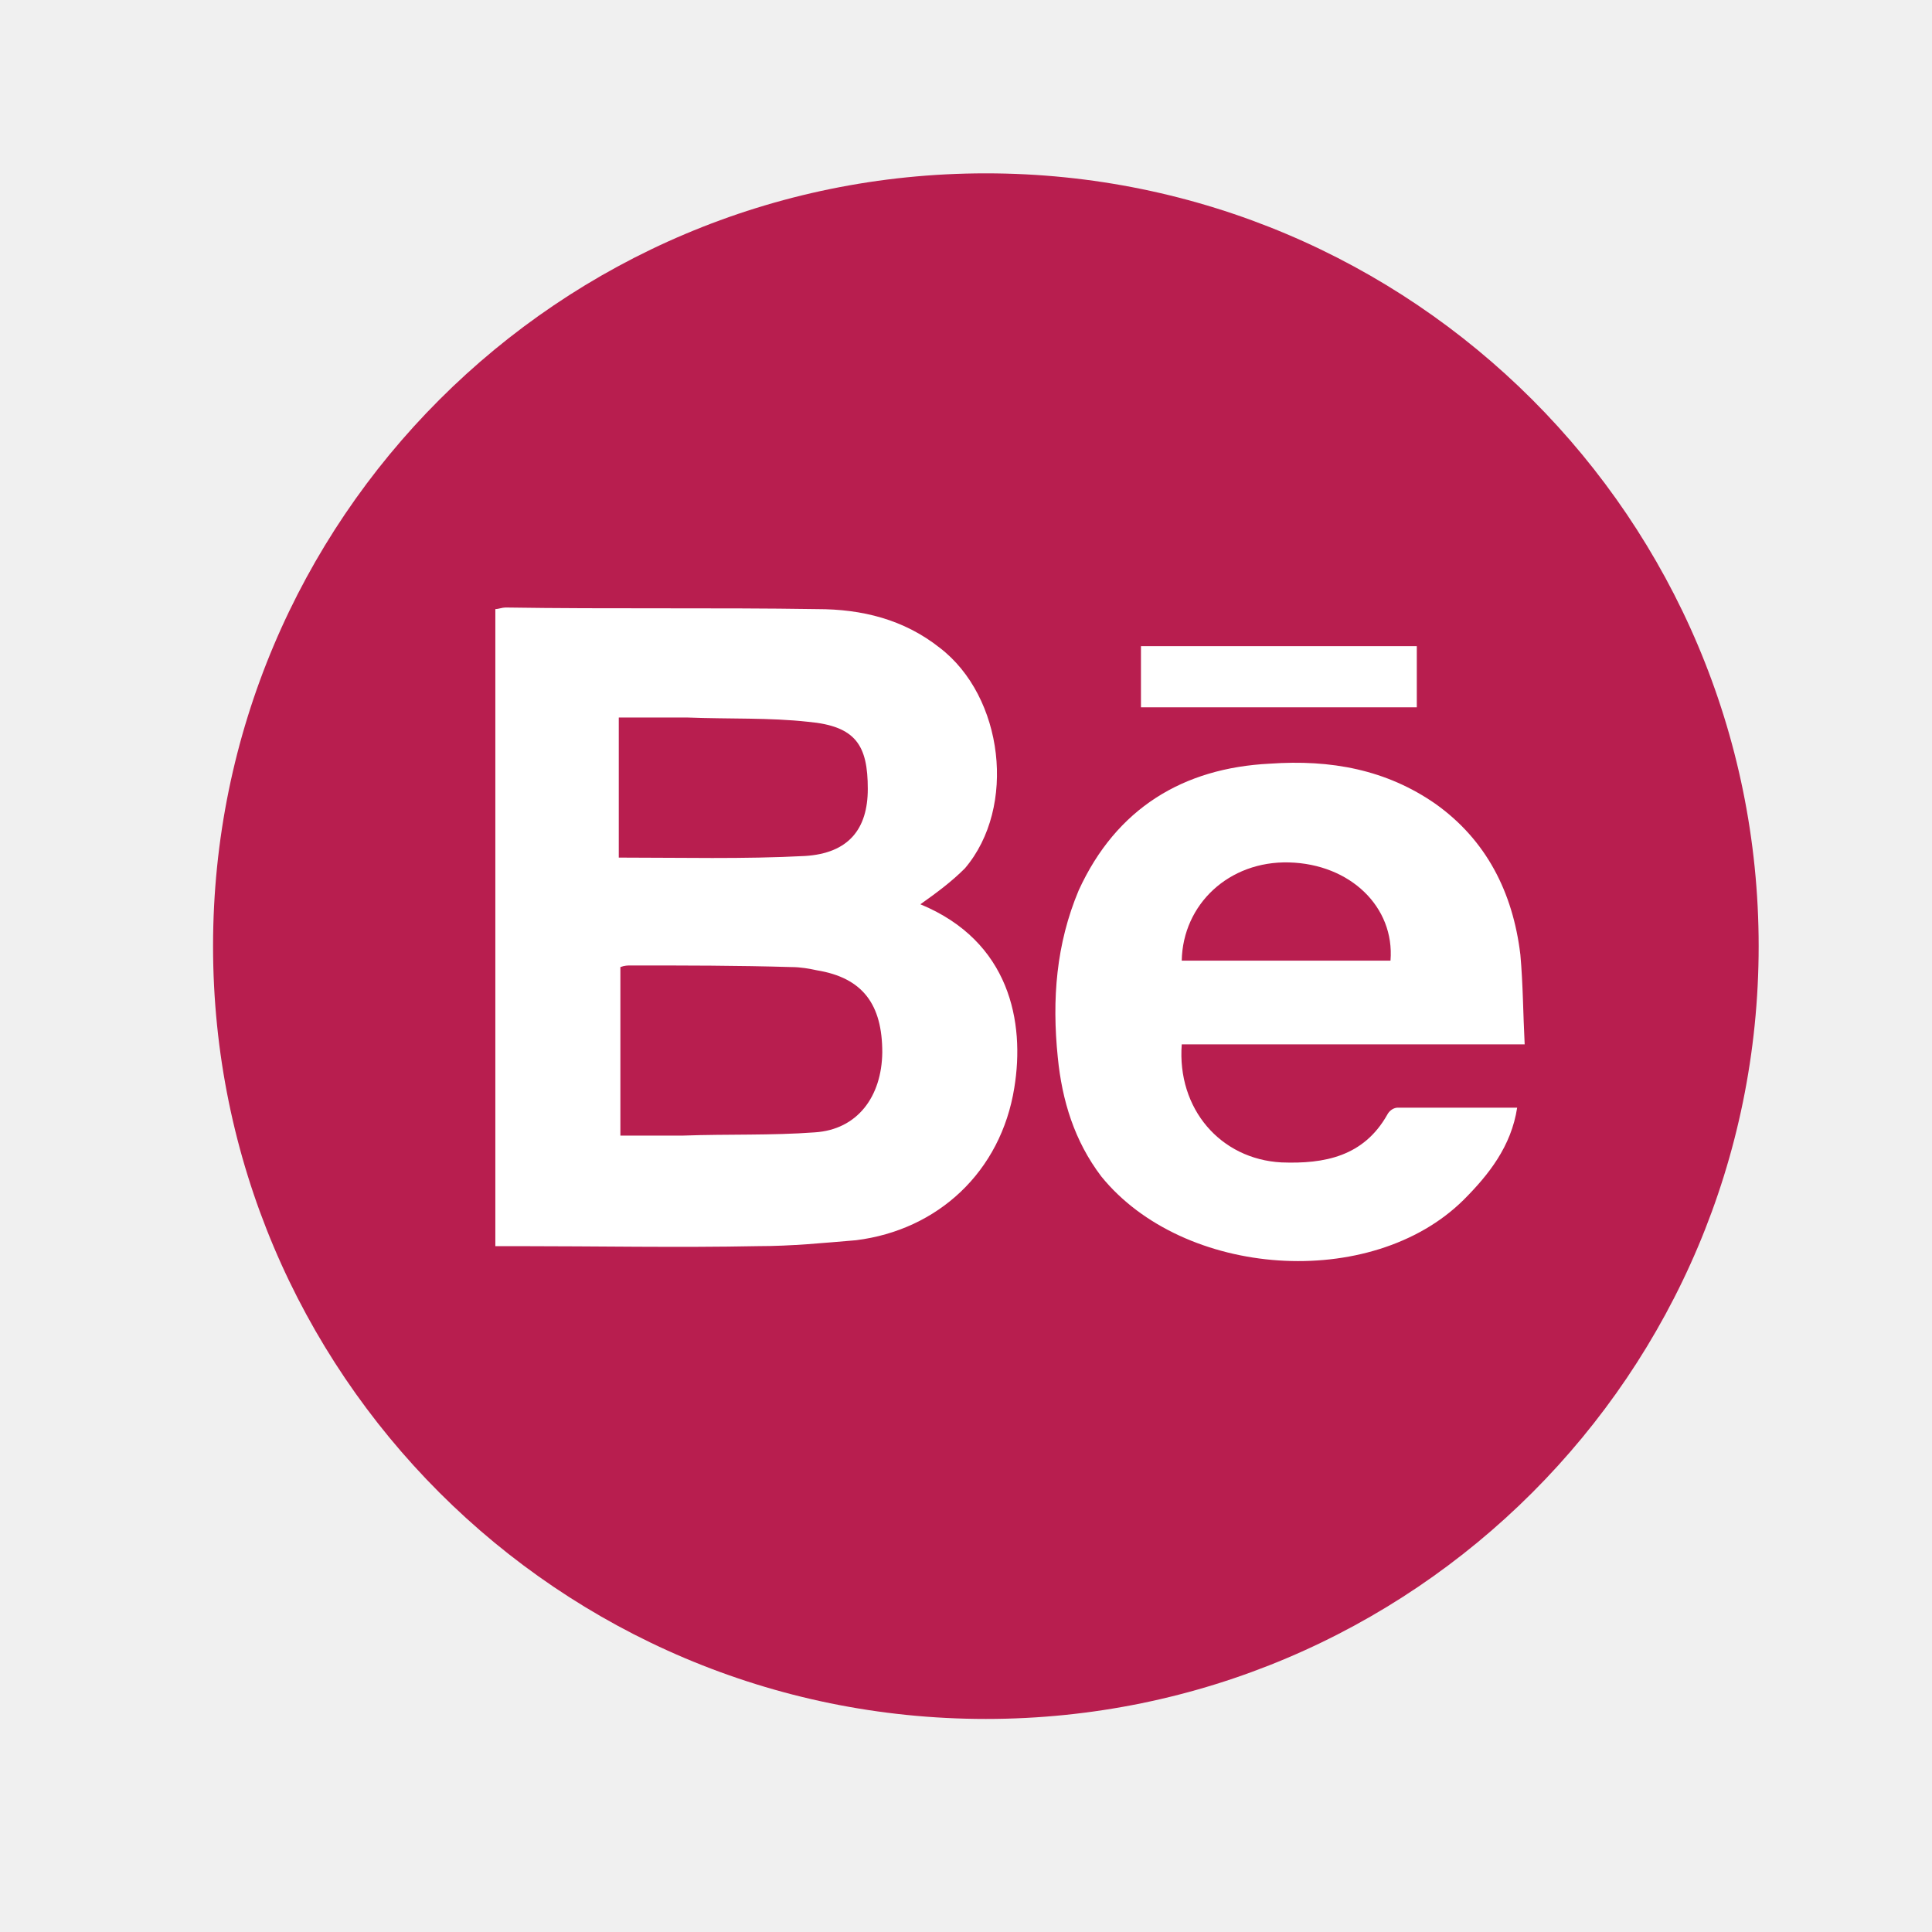
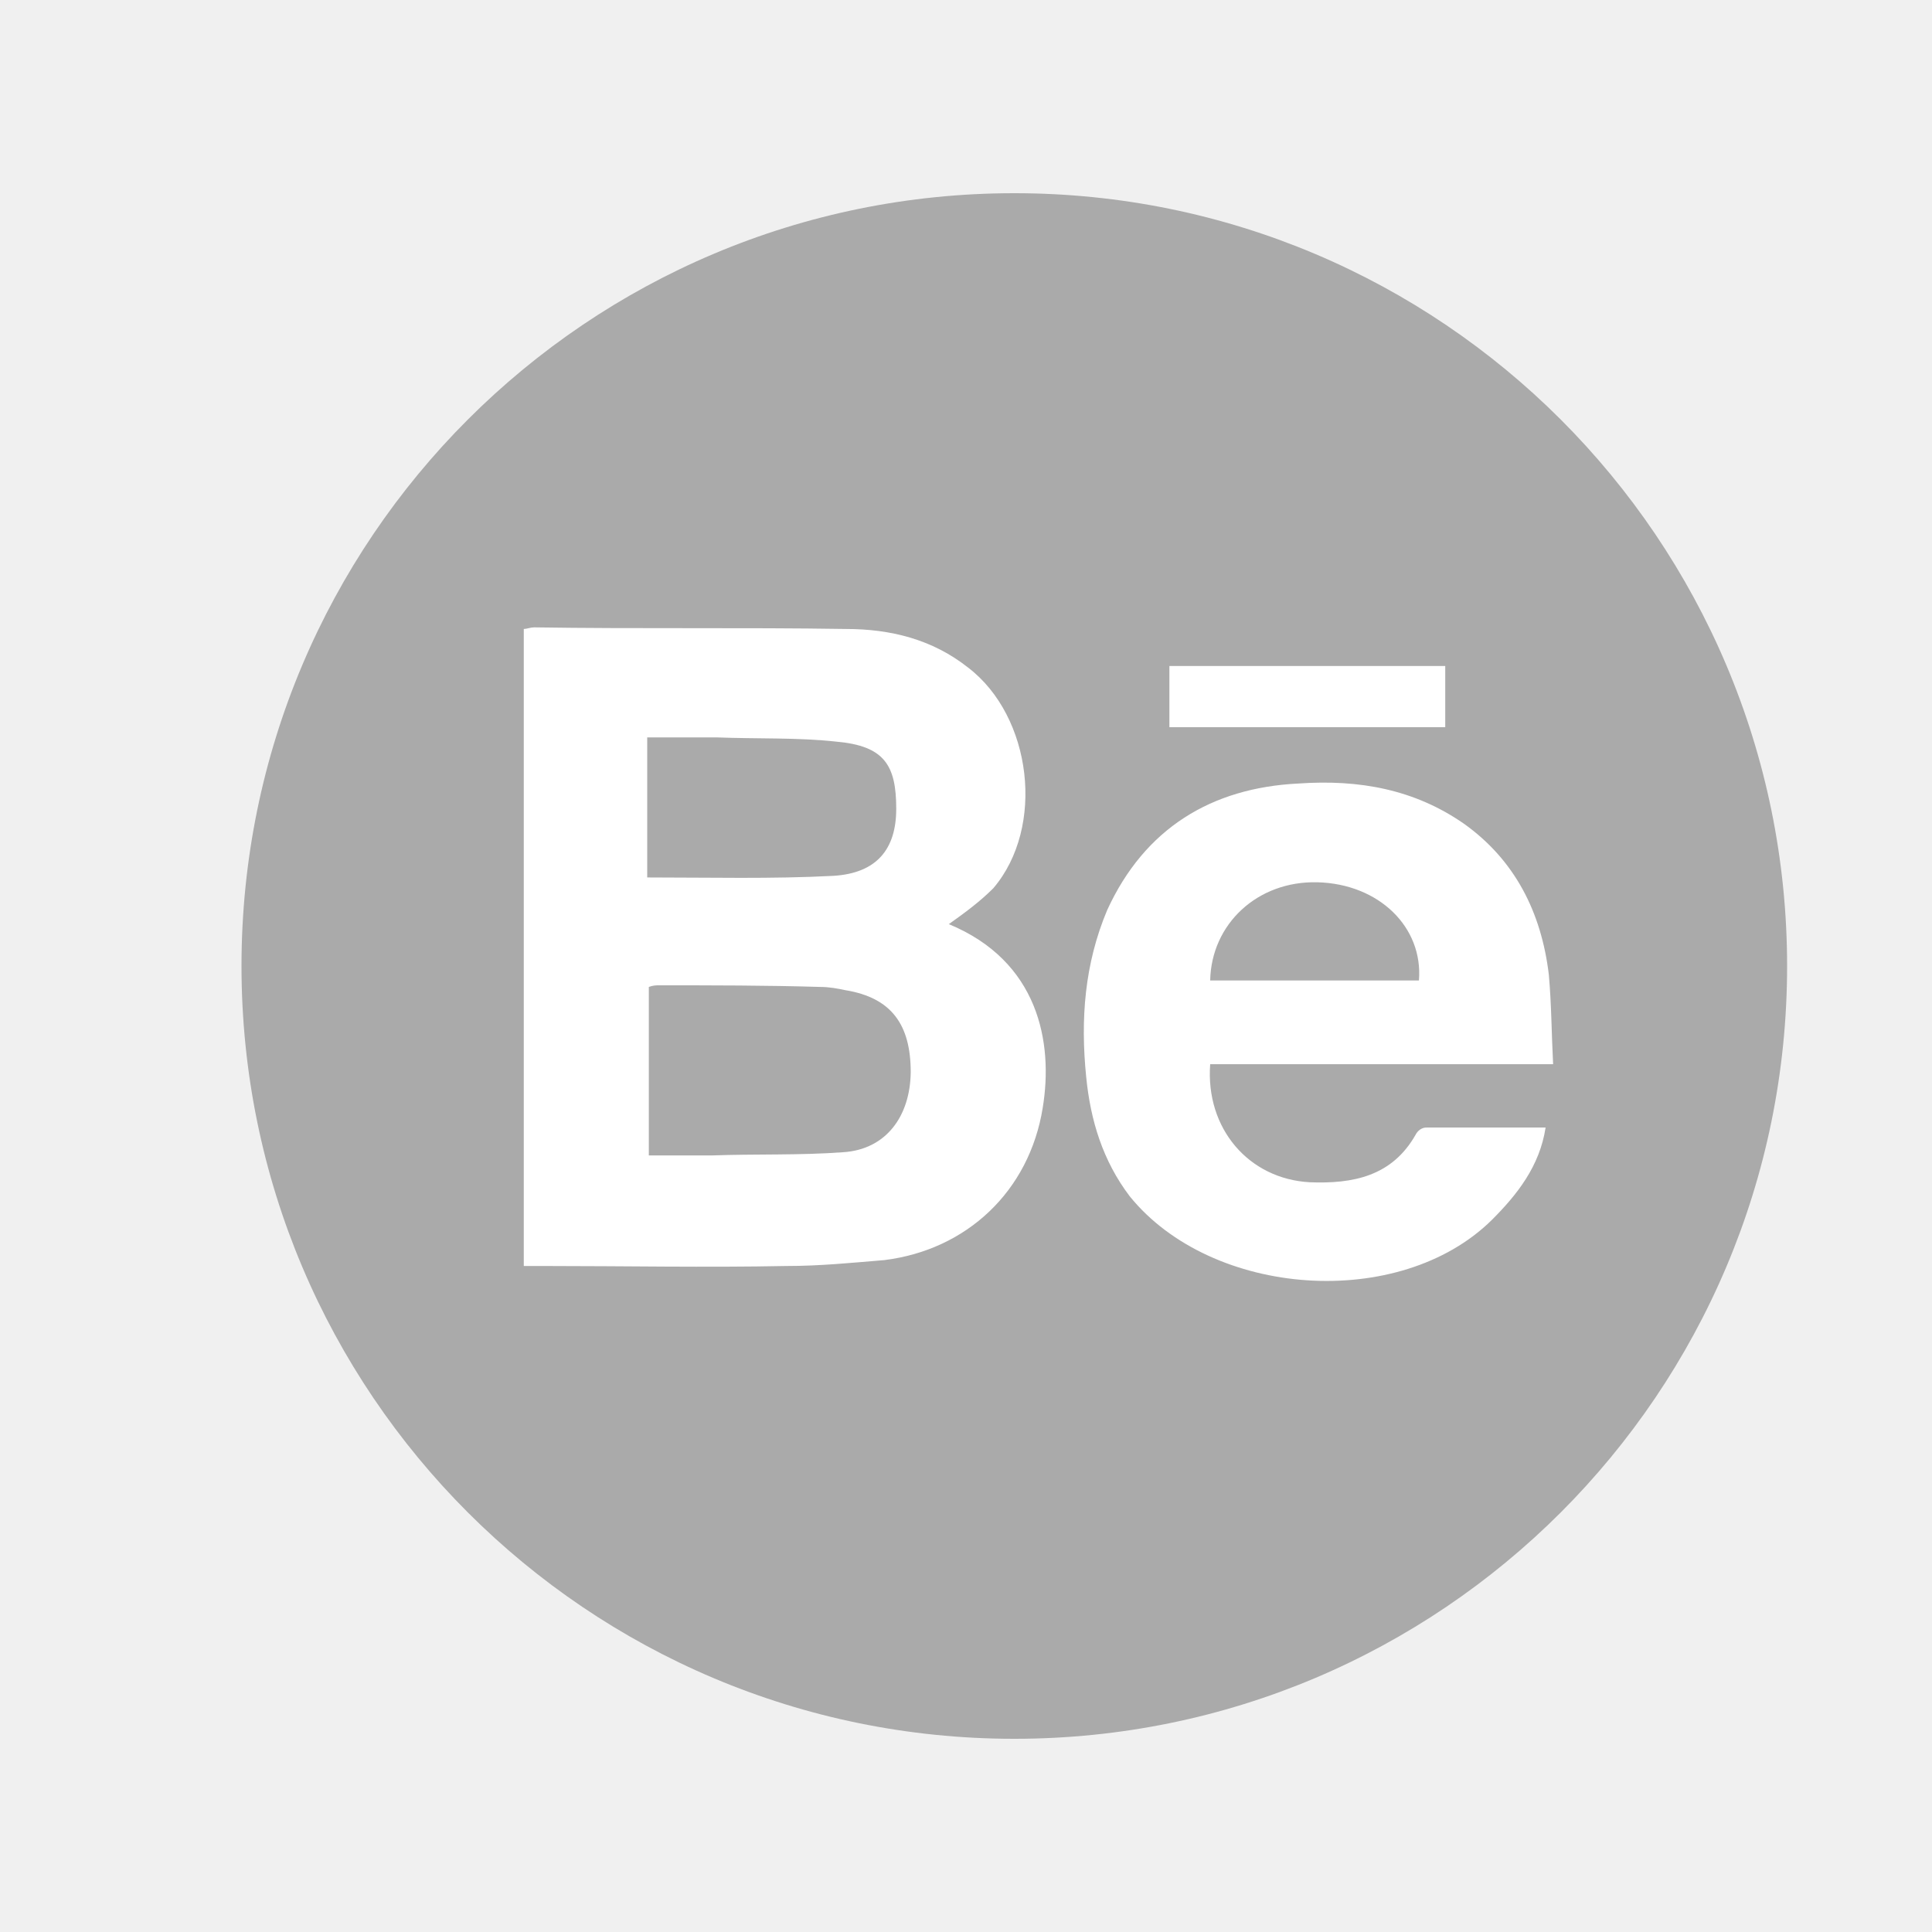
- <svg xmlns="http://www.w3.org/2000/svg" version="1.1" id="Layer_1" x="0px" y="0px" viewBox="216 126 360 360" enable-background="new 216 126 360 360" xml:space="preserve">
-   <circle fill="#B81E4F" cx="399.7" cy="302.3" r="144" />
-   <path fill="#FFFFFF" d="M474.5,333.7c-4.4,7.8-11.7,9.2-19.7,8.9c-11.4-0.6-19.5-10-18.6-22h63.9c-0.3-5.8-0.3-11.1-0.8-16.7  c-1.4-11.7-6.4-21.4-15.8-28.1c-9.2-6.4-19.5-8.3-30.9-7.5c-16.1,0.8-28.6,8.3-35.6,23.6c-4.2,10-5,20.3-3.9,31.1  c0.8,8.1,3.1,15.6,8.1,22.2c15.3,18.9,50.3,21.4,67.5,4.4c4.7-4.7,8.9-10,10-17.2h-22C475.6,332.3,474.8,333.1,474.5,333.7z   M456.2,286.7c11.4,0.3,19.7,8.3,18.9,18.3h-38.9C436.4,294.5,445,286.4,456.2,286.7z M387.5,294.5c3.1-2.2,5.8-4.2,8.3-6.7  c9.7-11.4,7.2-32-4.7-41.1c-6.7-5.3-14.5-7.2-22.8-7.2c-19.2-0.3-38.6,0-58.1-0.3c-0.6,0-1.4,0.3-1.9,0.3v118.7h3.9  c15,0,30,0.3,45,0c6.4,0,12.2-0.6,18.3-1.1c15.3-1.9,27-12.8,29.5-28.4C407,316.5,404.2,301.4,387.5,294.5z M331.6,259.7h12.5  c7.8,0.3,15.3,0,22.5,0.8c8.9,0.8,11.1,4.4,11.1,12.5c0,7.5-3.6,12-11.7,12.5c-11.4,0.6-23.1,0.3-34.7,0.3v-26.1H331.6z M367.8,337  c-8.1,0.6-16.1,0.3-24.5,0.6h-11.7v-31.4c0.8-0.3,1.4-0.3,1.9-0.3c10,0,20,0,30,0.3c1.7,0,3.3,0.3,4.7,0.6  c8.6,1.4,12.2,6.4,12.2,15.3C380.3,330.3,375.8,336.5,367.8,337z M428.6,246.4v11.4h51.4v-11.4H428.6z" />
+ <svg xmlns="http://www.w3.org/2000/svg" version="1.1" id="Layer_1" x="0px" y="0px" viewBox="-299 101 360 360" enable-background="new -299 101 360 360" xml:space="preserve">
+   <circle fill="#AAAAAA" cx="-110" cy="281" r="144" />
+   <path fill="#FFFFFF" d="M-35.2,312.4c-4.4,7.8-11.7,9.2-19.7,8.9c-11.4-0.6-19.5-10-18.6-22h63.9c-0.3-5.8-0.3-11.1-0.8-16.7  c-1.4-11.7-6.4-21.4-15.8-28.1c-9.2-6.4-19.5-8.3-30.9-7.5c-16.1,0.8-28.6,8.3-35.6,23.6c-4.2,10-5,20.3-3.9,31.1  c0.8,8.1,3.1,15.6,8.1,22.2c15.3,18.9,50.3,21.4,67.5,4.4c4.7-4.7,8.9-10,10-17.2h-22C-34.1,311-34.9,311.8-35.2,312.4z   M-53.5,265.4c11.4,0.3,19.7,8.3,18.9,18.3h-38.9C-73.3,273.2-64.7,265.1-53.5,265.4z M-122.2,273.2c3.1-2.2,5.8-4.2,8.3-6.7  c9.7-11.4,7.2-32-4.7-41.1c-6.7-5.3-14.5-7.2-22.8-7.2c-19.2-0.3-38.6,0-58.1-0.3c-0.6,0-1.4,0.3-1.9,0.3v118.7h3.9  c15,0,30,0.3,45,0c6.4,0,12.2-0.6,18.3-1.1c15.3-1.9,27-12.8,29.5-28.4C-102.7,295.2-105.5,280.1-122.2,273.2z M-178.1,238.4h12.5  c7.8,0.3,15.3,0,22.5,0.8c8.9,0.8,11.1,4.4,11.1,12.5c0,7.5-3.6,12-11.7,12.5c-11.4,0.6-23.1,0.3-34.7,0.3v-26.1L-178.1,238.4  L-178.1,238.4z M-141.9,315.7c-8.1,0.6-16.1,0.3-24.5,0.6h-11.7v-31.4c0.8-0.3,1.4-0.3,1.9-0.3c10,0,20,0,30,0.3  c1.7,0,3.3,0.3,4.7,0.6c8.6,1.4,12.2,6.4,12.2,15.3C-129.4,309-133.9,315.2-141.9,315.7z M-81.1,225.1v11.4h51.4v-11.4H-81.1z" />
</svg>
